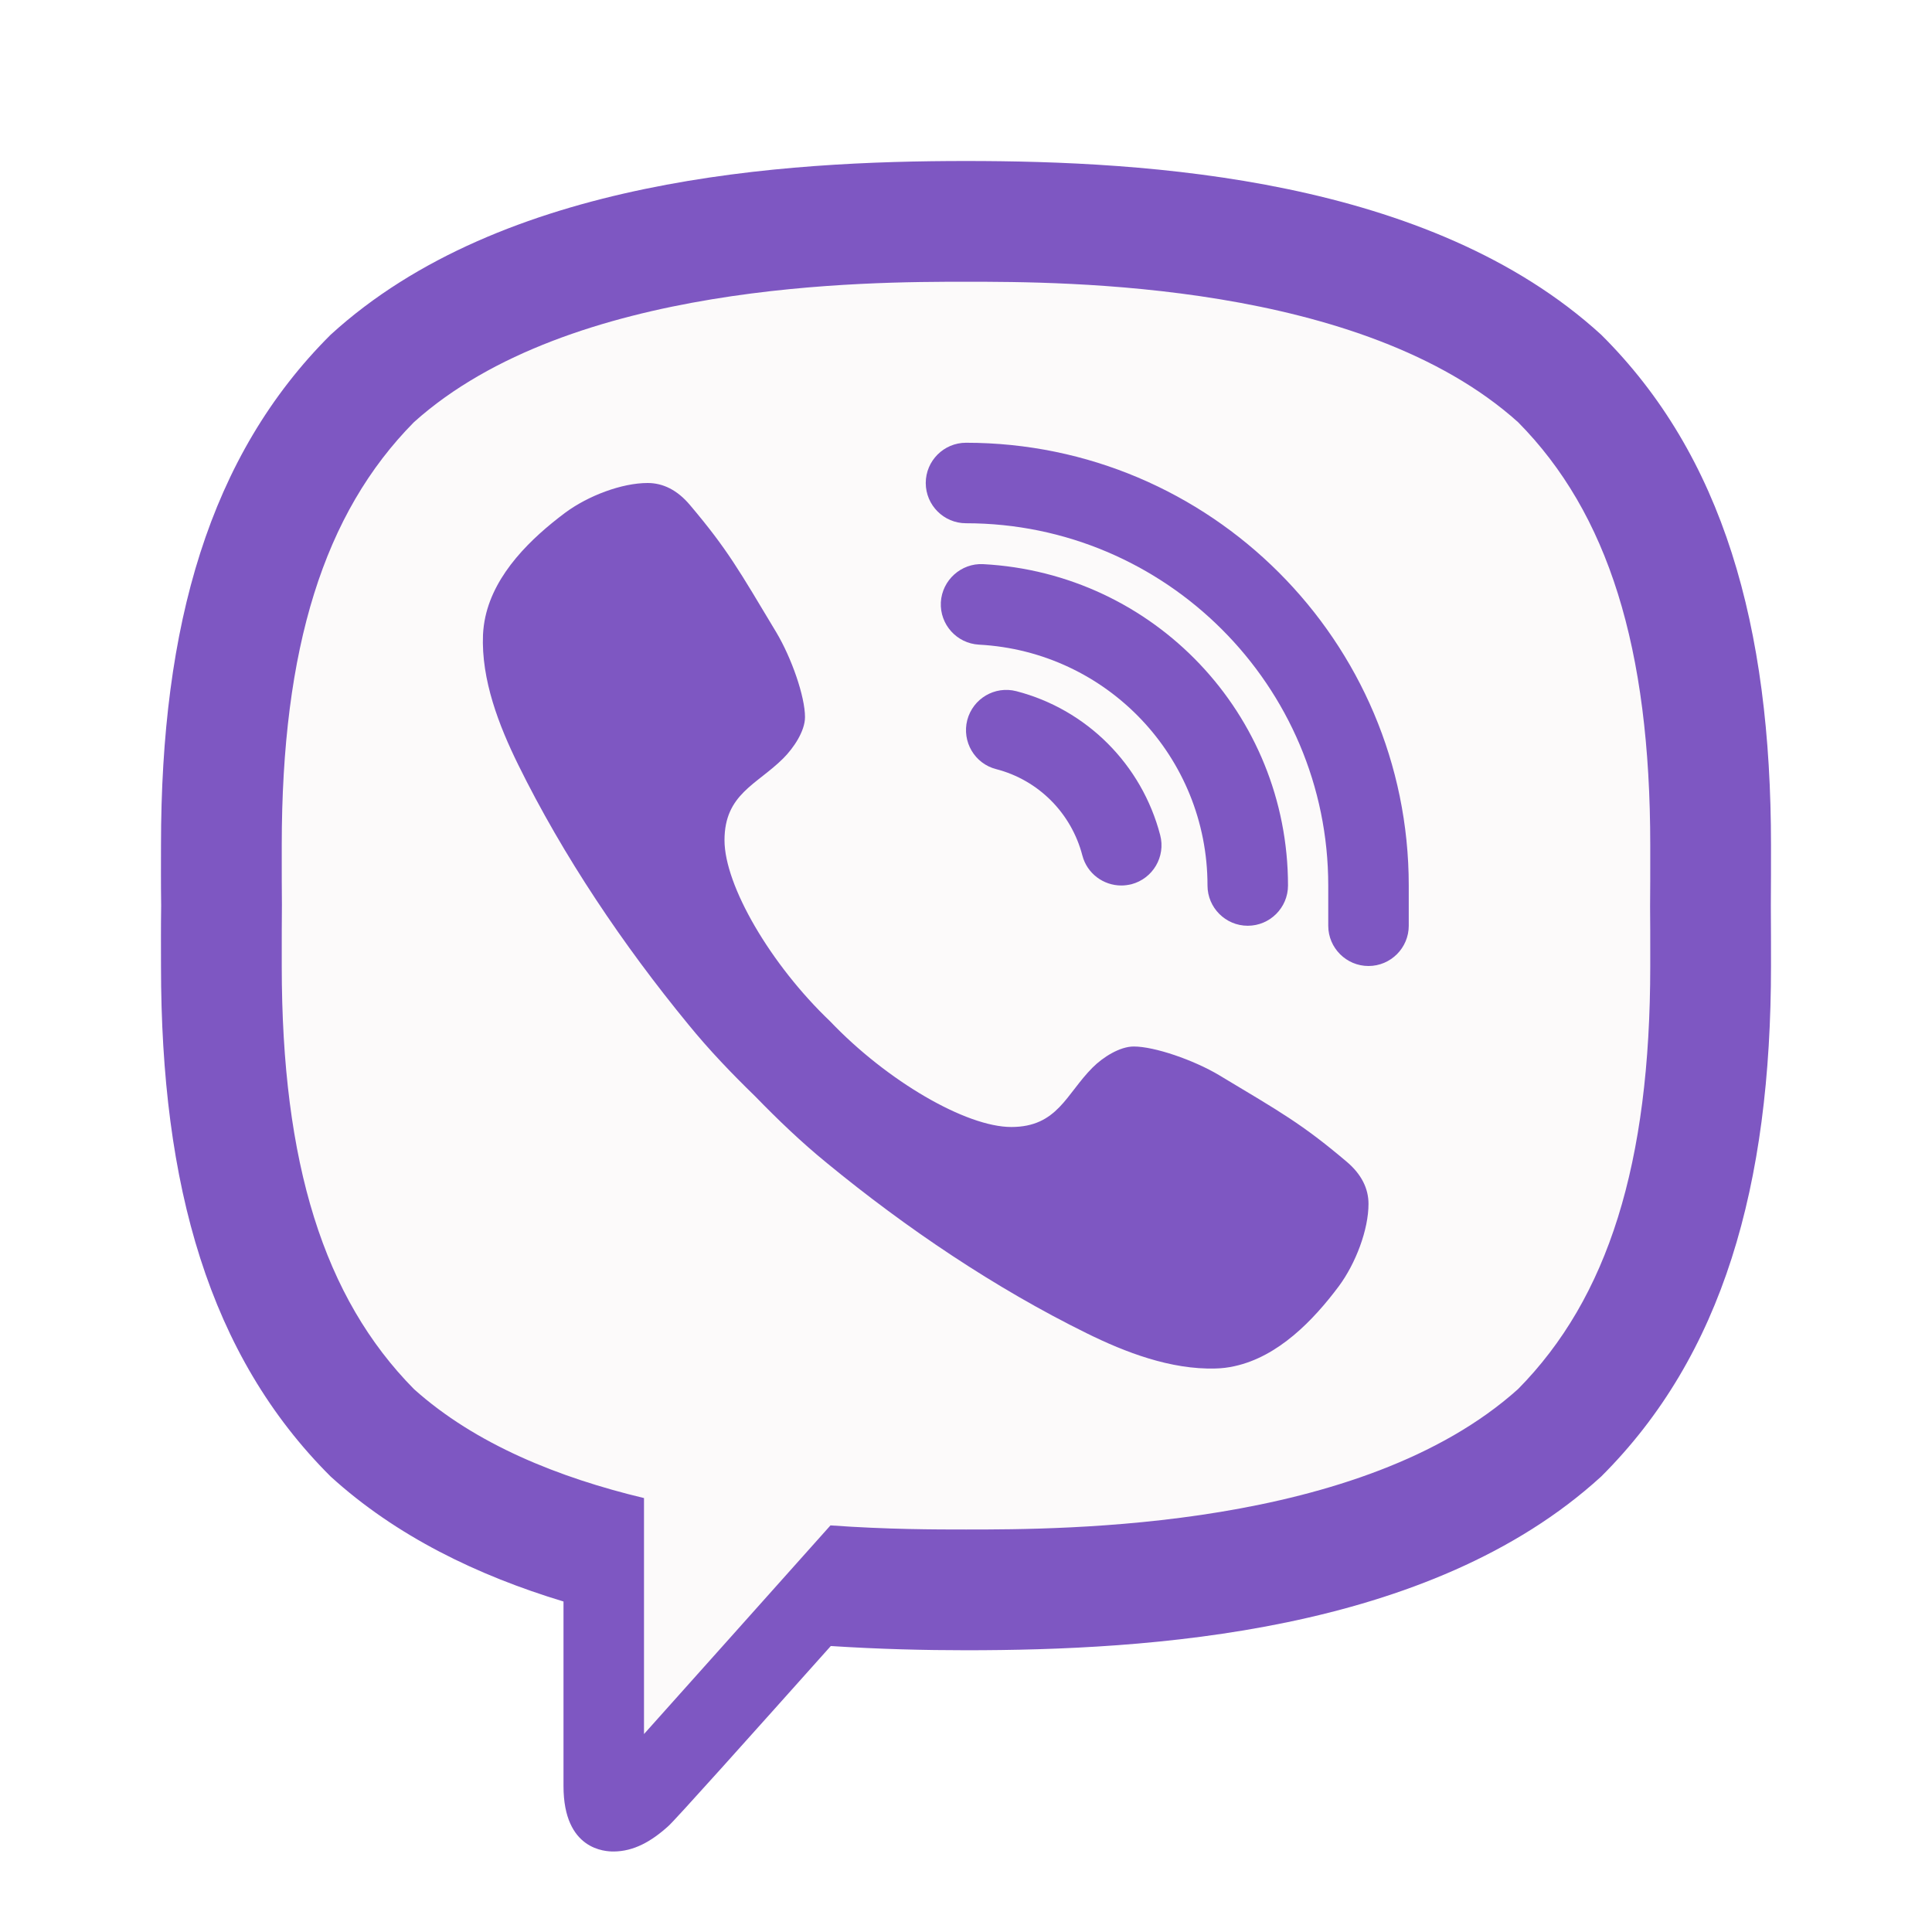
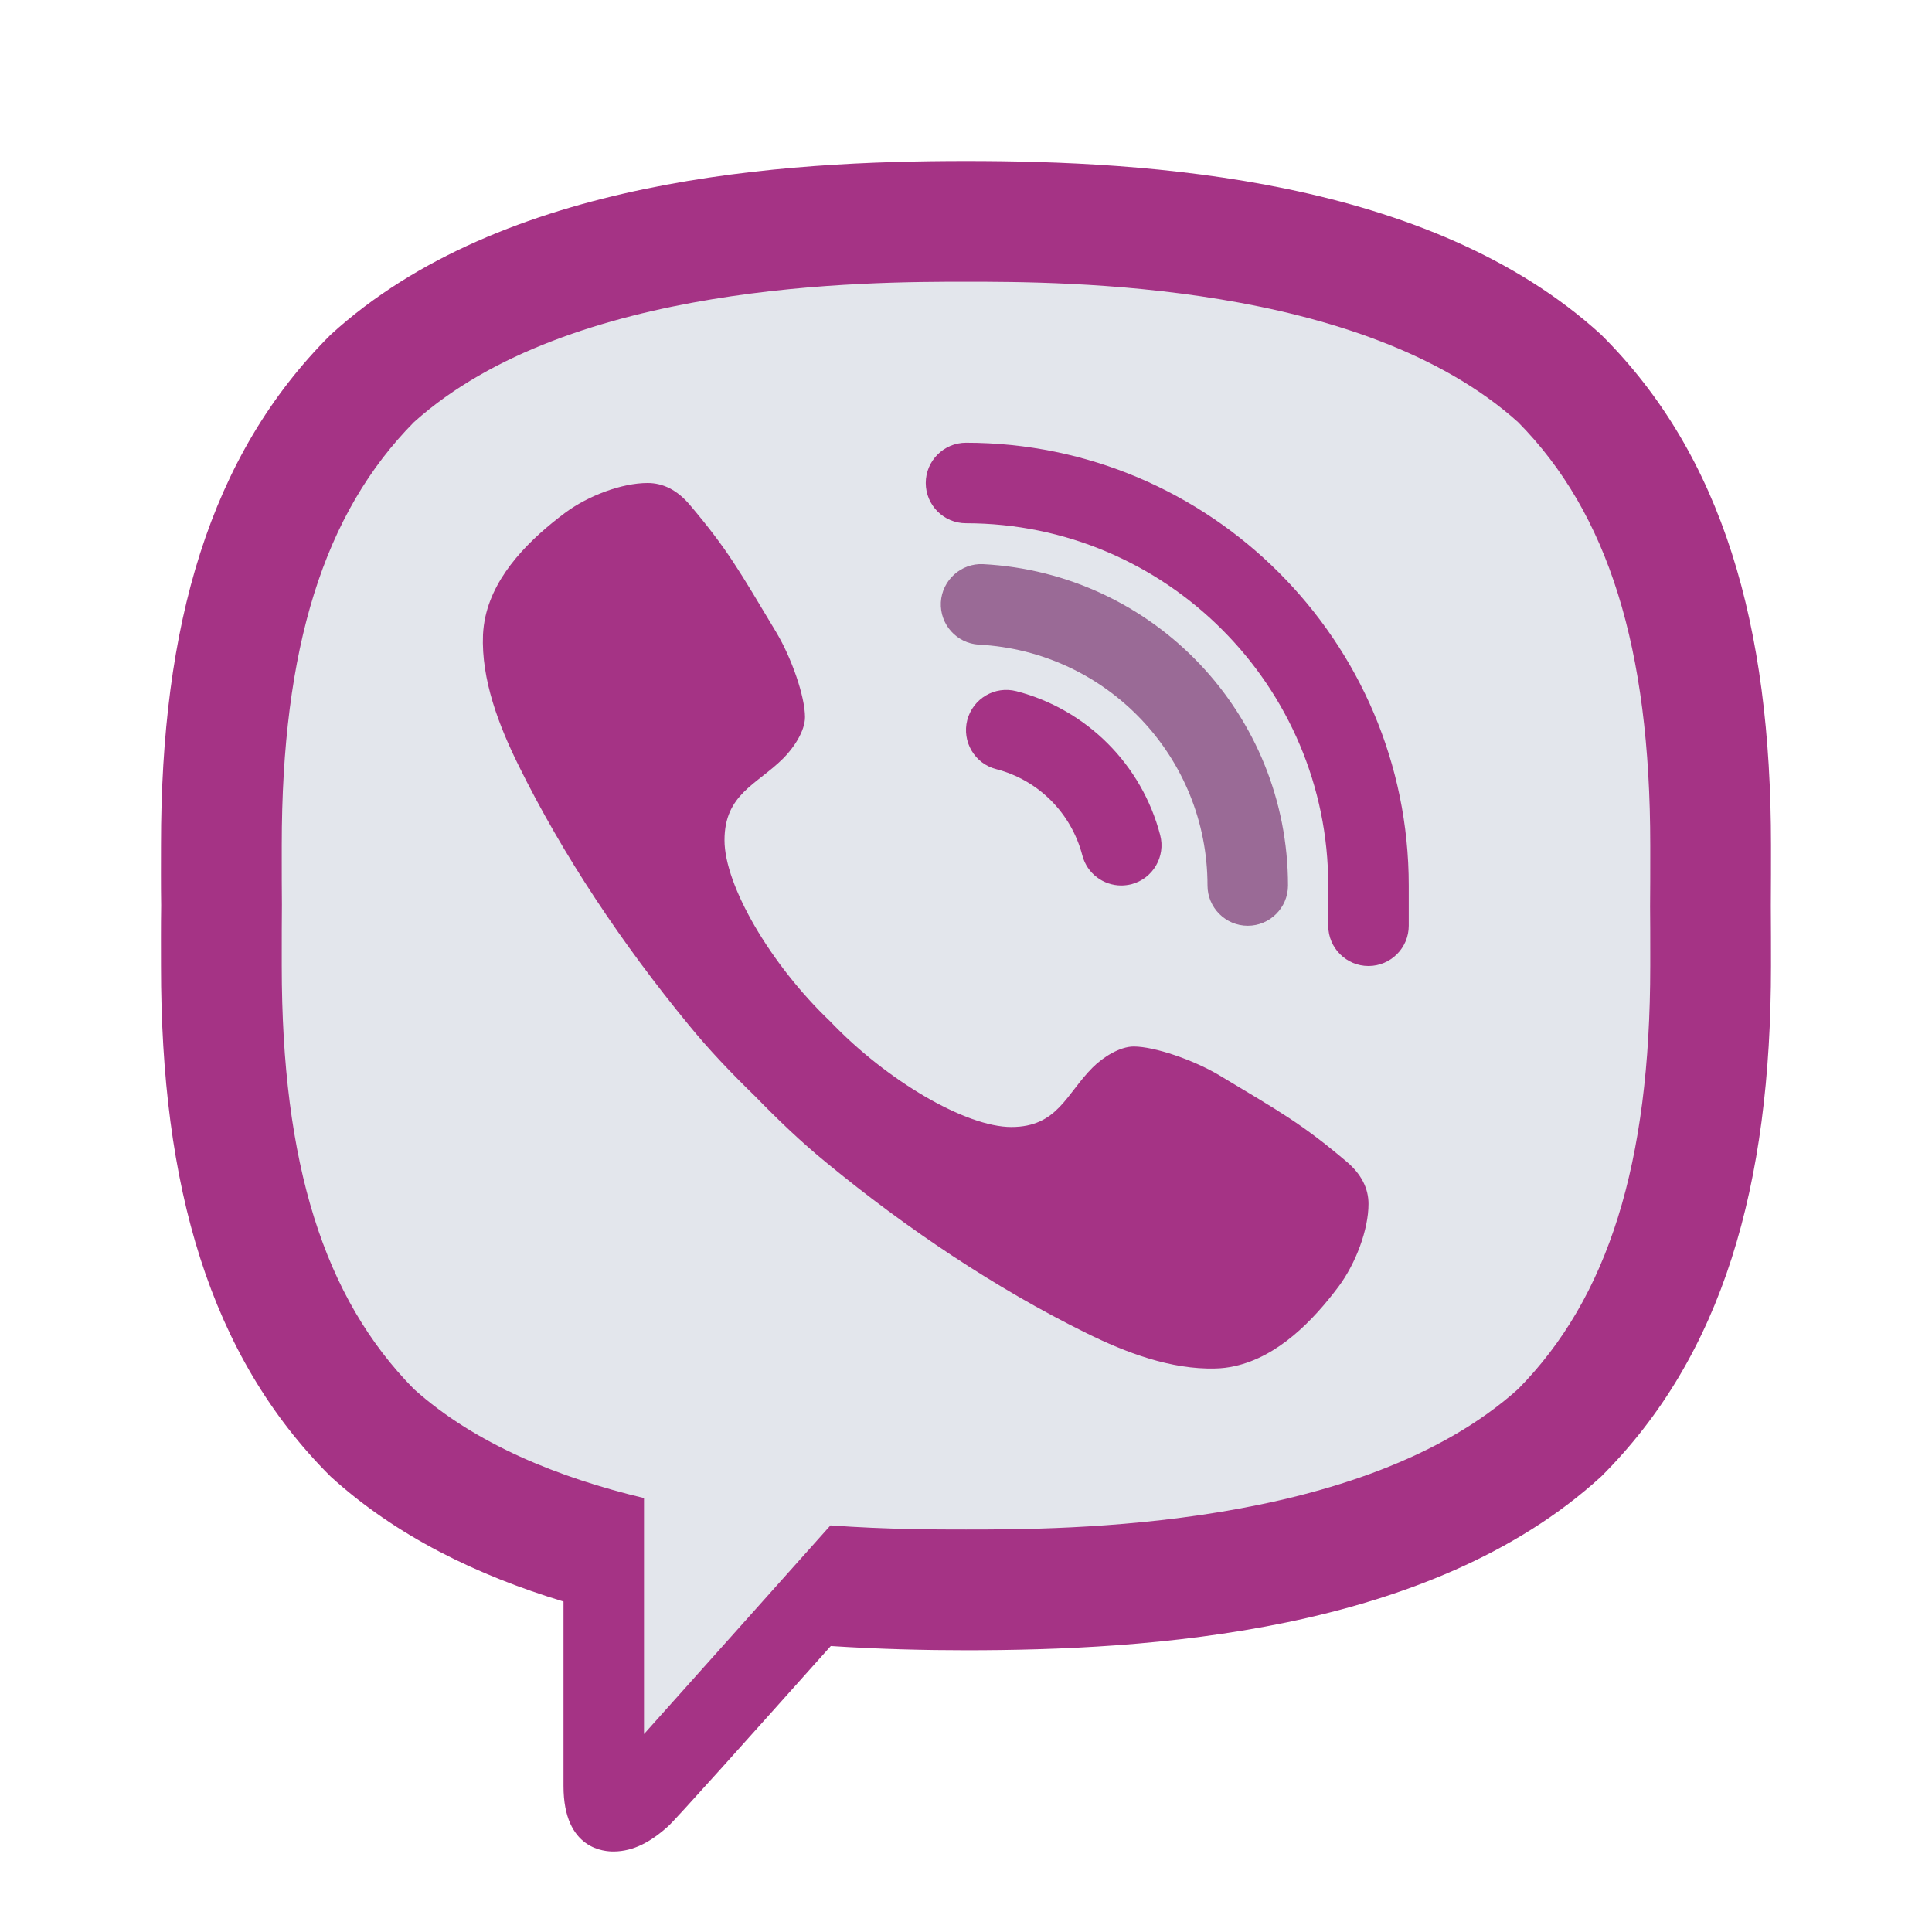
- <svg xmlns="http://www.w3.org/2000/svg" width="48pt" height="48pt" viewBox="0 0 48 48" version="1.1">
+ <svg xmlns="http://www.w3.org/2000/svg" width="36pt" height="36pt" viewBox="0 0 48 48" version="1.1">
  <g id="surface6339289">
-     <path style=" stroke:none;fill-rule:nonzero;fill:rgb(98.824%,98.039%,98.039%);fill-opacity:1;" d="M 24 5 C 21.359 5 13.328 5 8.891 9.055 C 6.246 11.688 5 15.492 5 21 L 5 24 C 5 29.508 6.246 33.312 8.922 35.977 C 10.254 37.191 12.07 38.16 14.289 38.832 L 15 39.047 L 15 44.375 C 15 45 15.18 45 15.242 45 C 15.363 45 15.562 44.961 15.934 44.629 C 16.023 44.539 16.684 43.824 19.895 40.23 L 20.219 39.867 L 20.703 39.898 C 21.777 39.965 22.887 40 24 40 C 26.641 40 34.672 40 39.109 35.945 C 41.754 33.312 43 29.504 43 24 L 43 21 C 43 15.492 41.754 11.688 39.078 9.023 C 34.672 5 26.641 5 24 5 Z M 24 5 " />
-     <path style=" stroke:none;fill-rule:nonzero;fill:rgb(49.412%,34.118%,76.078%);fill-opacity:1;" d="M 33.449 28.855 C 32.34 27.918 31.828 27.637 30.293 26.715 C 29.652 26.332 28.68 26 28.168 26 C 27.82 26 27.402 26.266 27.145 26.523 C 26.488 27.18 26.273 28 25.125 28 C 24 28 22.035 26.855 20.625 25.375 C 19.145 23.965 18 22 18 20.875 C 18 19.727 18.805 19.496 19.461 18.84 C 19.719 18.582 20 18.164 20 17.816 C 20 17.305 19.668 16.348 19.285 15.707 C 18.363 14.172 18.082 13.66 17.145 12.551 C 16.828 12.172 16.469 12 16.09 12 C 15.449 12 14.613 12.316 14.043 12.738 C 13.191 13.375 12.297 14.242 12.059 15.324 C 12.027 15.469 12.008 15.617 12 15.766 C 11.953 16.891 12.398 18.031 12.875 19 C 13.996 21.277 15.484 23.484 17.102 25.453 C 17.617 26.086 18.18 26.672 18.762 27.238 C 19.328 27.82 19.914 28.383 20.547 28.898 C 22.516 30.516 24.723 32.004 27 33.125 C 27.957 33.598 29.086 34.031 30.199 34 C 30.359 33.996 30.52 33.977 30.676 33.941 C 31.758 33.703 32.625 32.809 33.262 31.957 C 33.684 31.387 34 30.551 34 29.91 C 34 29.531 33.828 29.172 33.449 28.855 Z M 34 24 C 33.449 24 33 23.551 33 23 L 33 22 C 33 17.039 28.961 13 24 13 C 23.449 13 23 12.551 23 12 C 23 11.449 23.449 11 24 11 C 30.066 11 35 15.934 35 22 L 35 23 C 35 23.551 34.551 24 34 24 Z M 27.859 22 C 27.414 22 27.008 21.703 26.891 21.254 C 26.617 20.199 25.797 19.379 24.75 19.109 C 24.215 18.973 23.895 18.426 24.031 17.891 C 24.172 17.355 24.715 17.035 25.25 17.172 C 27 17.625 28.367 18.996 28.824 20.746 C 28.965 21.281 28.645 21.828 28.109 21.969 C 28.027 21.988 27.941 22 27.859 22 Z M 27.859 22 " />
-     <path style=" stroke:none;fill-rule:nonzero;fill:rgb(49.412%,34.118%,76.078%);fill-opacity:1;" d="M 31 23 C 30.449 23 30 22.551 30 22 C 30 18.812 27.508 16.184 24.32 16.016 C 23.77 15.984 23.348 15.516 23.375 14.965 C 23.406 14.41 23.883 13.988 24.426 14.016 C 28.676 14.242 32 17.746 32 22 C 32 22.551 31.551 23 31 23 Z M 31 23 " />
-     <path style=" stroke:none;fill-rule:nonzero;fill:rgb(49.412%,34.118%,76.078%);fill-opacity:1;" d="M 24 4 C 19.5 4 12.488 4.414 8.215 8.316 C 5.195 11.324 4 15.539 4 21 C 4 21.453 3.996 21.957 4.004 22.5 C 3.996 23.043 4 23.547 4 24 C 4 29.457 5.195 33.676 8.215 36.684 C 9.844 38.168 11.871 39.145 14 39.789 L 14 44.375 C 14 45.973 15.051 46 15.242 46 L 15.25 46 C 15.742 45.996 16.172 45.758 16.598 45.375 C 16.762 45.234 18.617 43.16 20.641 40.895 C 21.844 40.973 22.988 41 24 41 C 28.5 41 35.512 40.586 39.781 36.684 C 42.801 33.676 44 29.457 44 24 C 44 23.547 44 23.043 43.996 22.5 C 44 21.953 44 21.453 44 21 C 44 15.539 42.805 11.32 39.781 8.316 C 35.512 4.414 28.5 4 24 4 Z M 41 23.652 L 41 24 C 41 28.906 39.953 32.246 37.715 34.512 C 33.832 38 26.438 38 24 38 C 23.258 38 22.055 38 20.633 37.898 C 20.238 38.344 16 43.082 16 43.082 L 16 37.219 C 13.895 36.715 11.816 35.887 10.285 34.512 C 8.047 32.246 7 28.906 7 24 L 7 23.652 C 7 23.301 7 22.922 7.004 22.477 C 7 22.078 7 21.699 7 21.348 L 7 21 C 7 16.094 8.047 12.75 10.285 10.488 C 14.168 7 21.562 7 24 7 C 26.438 7 33.832 7 37.715 10.488 C 39.953 12.75 41 16.094 41 21 L 41 21.348 C 41 21.699 41 22.078 40.996 22.52 C 41 22.922 41 23.301 41 23.652 Z M 41 23.652 " />
+     <path style=" stroke:none;fill-rule:nonzero;fill:#E3E6EC;fill-opacity:1;" d="M 24 5 C 21.359 5 13.328 5 8.891 9.055 C 6.246 11.688 5 15.492 5 21 L 5 24 C 5 29.508 6.246 33.312 8.922 35.977 C 10.254 37.191 12.07 38.16 14.289 38.832 L 15 39.047 L 15 44.375 C 15 45 15.18 45 15.242 45 C 15.363 45 15.562 44.961 15.934 44.629 C 16.023 44.539 16.684 43.824 19.895 40.23 L 20.219 39.867 L 20.703 39.898 C 21.777 39.965 22.887 40 24 40 C 26.641 40 34.672 40 39.109 35.945 C 41.754 33.312 43 29.504 43 24 L 43 21 C 43 15.492 41.754 11.688 39.078 9.023 C 34.672 5 26.641 5 24 5 Z M 24 5 " />
+     <path style=" stroke:none;fill-rule:nonzero;fill:#a53385;fill-opacity:1;" d="M 33.449 28.855 C 32.34 27.918 31.828 27.637 30.293 26.715 C 29.652 26.332 28.68 26 28.168 26 C 27.82 26 27.402 26.266 27.145 26.523 C 26.488 27.18 26.273 28 25.125 28 C 24 28 22.035 26.855 20.625 25.375 C 19.145 23.965 18 22 18 20.875 C 18 19.727 18.805 19.496 19.461 18.84 C 19.719 18.582 20 18.164 20 17.816 C 20 17.305 19.668 16.348 19.285 15.707 C 18.363 14.172 18.082 13.66 17.145 12.551 C 16.828 12.172 16.469 12 16.09 12 C 15.449 12 14.613 12.316 14.043 12.738 C 13.191 13.375 12.297 14.242 12.059 15.324 C 12.027 15.469 12.008 15.617 12 15.766 C 11.953 16.891 12.398 18.031 12.875 19 C 13.996 21.277 15.484 23.484 17.102 25.453 C 17.617 26.086 18.18 26.672 18.762 27.238 C 19.328 27.82 19.914 28.383 20.547 28.898 C 22.516 30.516 24.723 32.004 27 33.125 C 27.957 33.598 29.086 34.031 30.199 34 C 30.359 33.996 30.52 33.977 30.676 33.941 C 31.758 33.703 32.625 32.809 33.262 31.957 C 33.684 31.387 34 30.551 34 29.91 C 34 29.531 33.828 29.172 33.449 28.855 Z M 34 24 C 33.449 24 33 23.551 33 23 L 33 22 C 33 17.039 28.961 13 24 13 C 23.449 13 23 12.551 23 12 C 23 11.449 23.449 11 24 11 C 30.066 11 35 15.934 35 22 L 35 23 C 35 23.551 34.551 24 34 24 Z M 27.859 22 C 27.414 22 27.008 21.703 26.891 21.254 C 26.617 20.199 25.797 19.379 24.75 19.109 C 24.215 18.973 23.895 18.426 24.031 17.891 C 24.172 17.355 24.715 17.035 25.25 17.172 C 27 17.625 28.367 18.996 28.824 20.746 C 28.965 21.281 28.645 21.828 28.109 21.969 C 28.027 21.988 27.941 22 27.859 22 Z M 27.859 22 " />
+     <path style=" stroke:none;fill-rule:nonzero;fill:#966290f0;fill-opacity:1;" d="M 31 23 C 30.449 23 30 22.551 30 22 C 30 18.812 27.508 16.184 24.32 16.016 C 23.77 15.984 23.348 15.516 23.375 14.965 C 23.406 14.41 23.883 13.988 24.426 14.016 C 28.676 14.242 32 17.746 32 22 C 32 22.551 31.551 23 31 23 Z M 31 23 " />
+     <path style=" stroke:none;fill-rule:nonzero;fill:#a53385;fill-opacity:1;" d="M 24 4 C 19.5 4 12.488 4.414 8.215 8.316 C 5.195 11.324 4 15.539 4 21 C 4 21.453 3.996 21.957 4.004 22.5 C 3.996 23.043 4 23.547 4 24 C 4 29.457 5.195 33.676 8.215 36.684 C 9.844 38.168 11.871 39.145 14 39.789 L 14 44.375 C 14 45.973 15.051 46 15.242 46 L 15.25 46 C 15.742 45.996 16.172 45.758 16.598 45.375 C 16.762 45.234 18.617 43.16 20.641 40.895 C 21.844 40.973 22.988 41 24 41 C 28.5 41 35.512 40.586 39.781 36.684 C 42.801 33.676 44 29.457 44 24 C 44 23.547 44 23.043 43.996 22.5 C 44 21.953 44 21.453 44 21 C 44 15.539 42.805 11.32 39.781 8.316 C 35.512 4.414 28.5 4 24 4 Z M 41 23.652 L 41 24 C 41 28.906 39.953 32.246 37.715 34.512 C 33.832 38 26.438 38 24 38 C 23.258 38 22.055 38 20.633 37.898 C 20.238 38.344 16 43.082 16 43.082 L 16 37.219 C 13.895 36.715 11.816 35.887 10.285 34.512 C 8.047 32.246 7 28.906 7 24 L 7 23.652 C 7 23.301 7 22.922 7.004 22.477 C 7 22.078 7 21.699 7 21.348 L 7 21 C 7 16.094 8.047 12.75 10.285 10.488 C 14.168 7 21.562 7 24 7 C 26.438 7 33.832 7 37.715 10.488 C 39.953 12.75 41 16.094 41 21 L 41 21.348 C 41 21.699 41 22.078 40.996 22.52 C 41 22.922 41 23.301 41 23.652 Z M 41 23.652 " />
  </g>
</svg>
